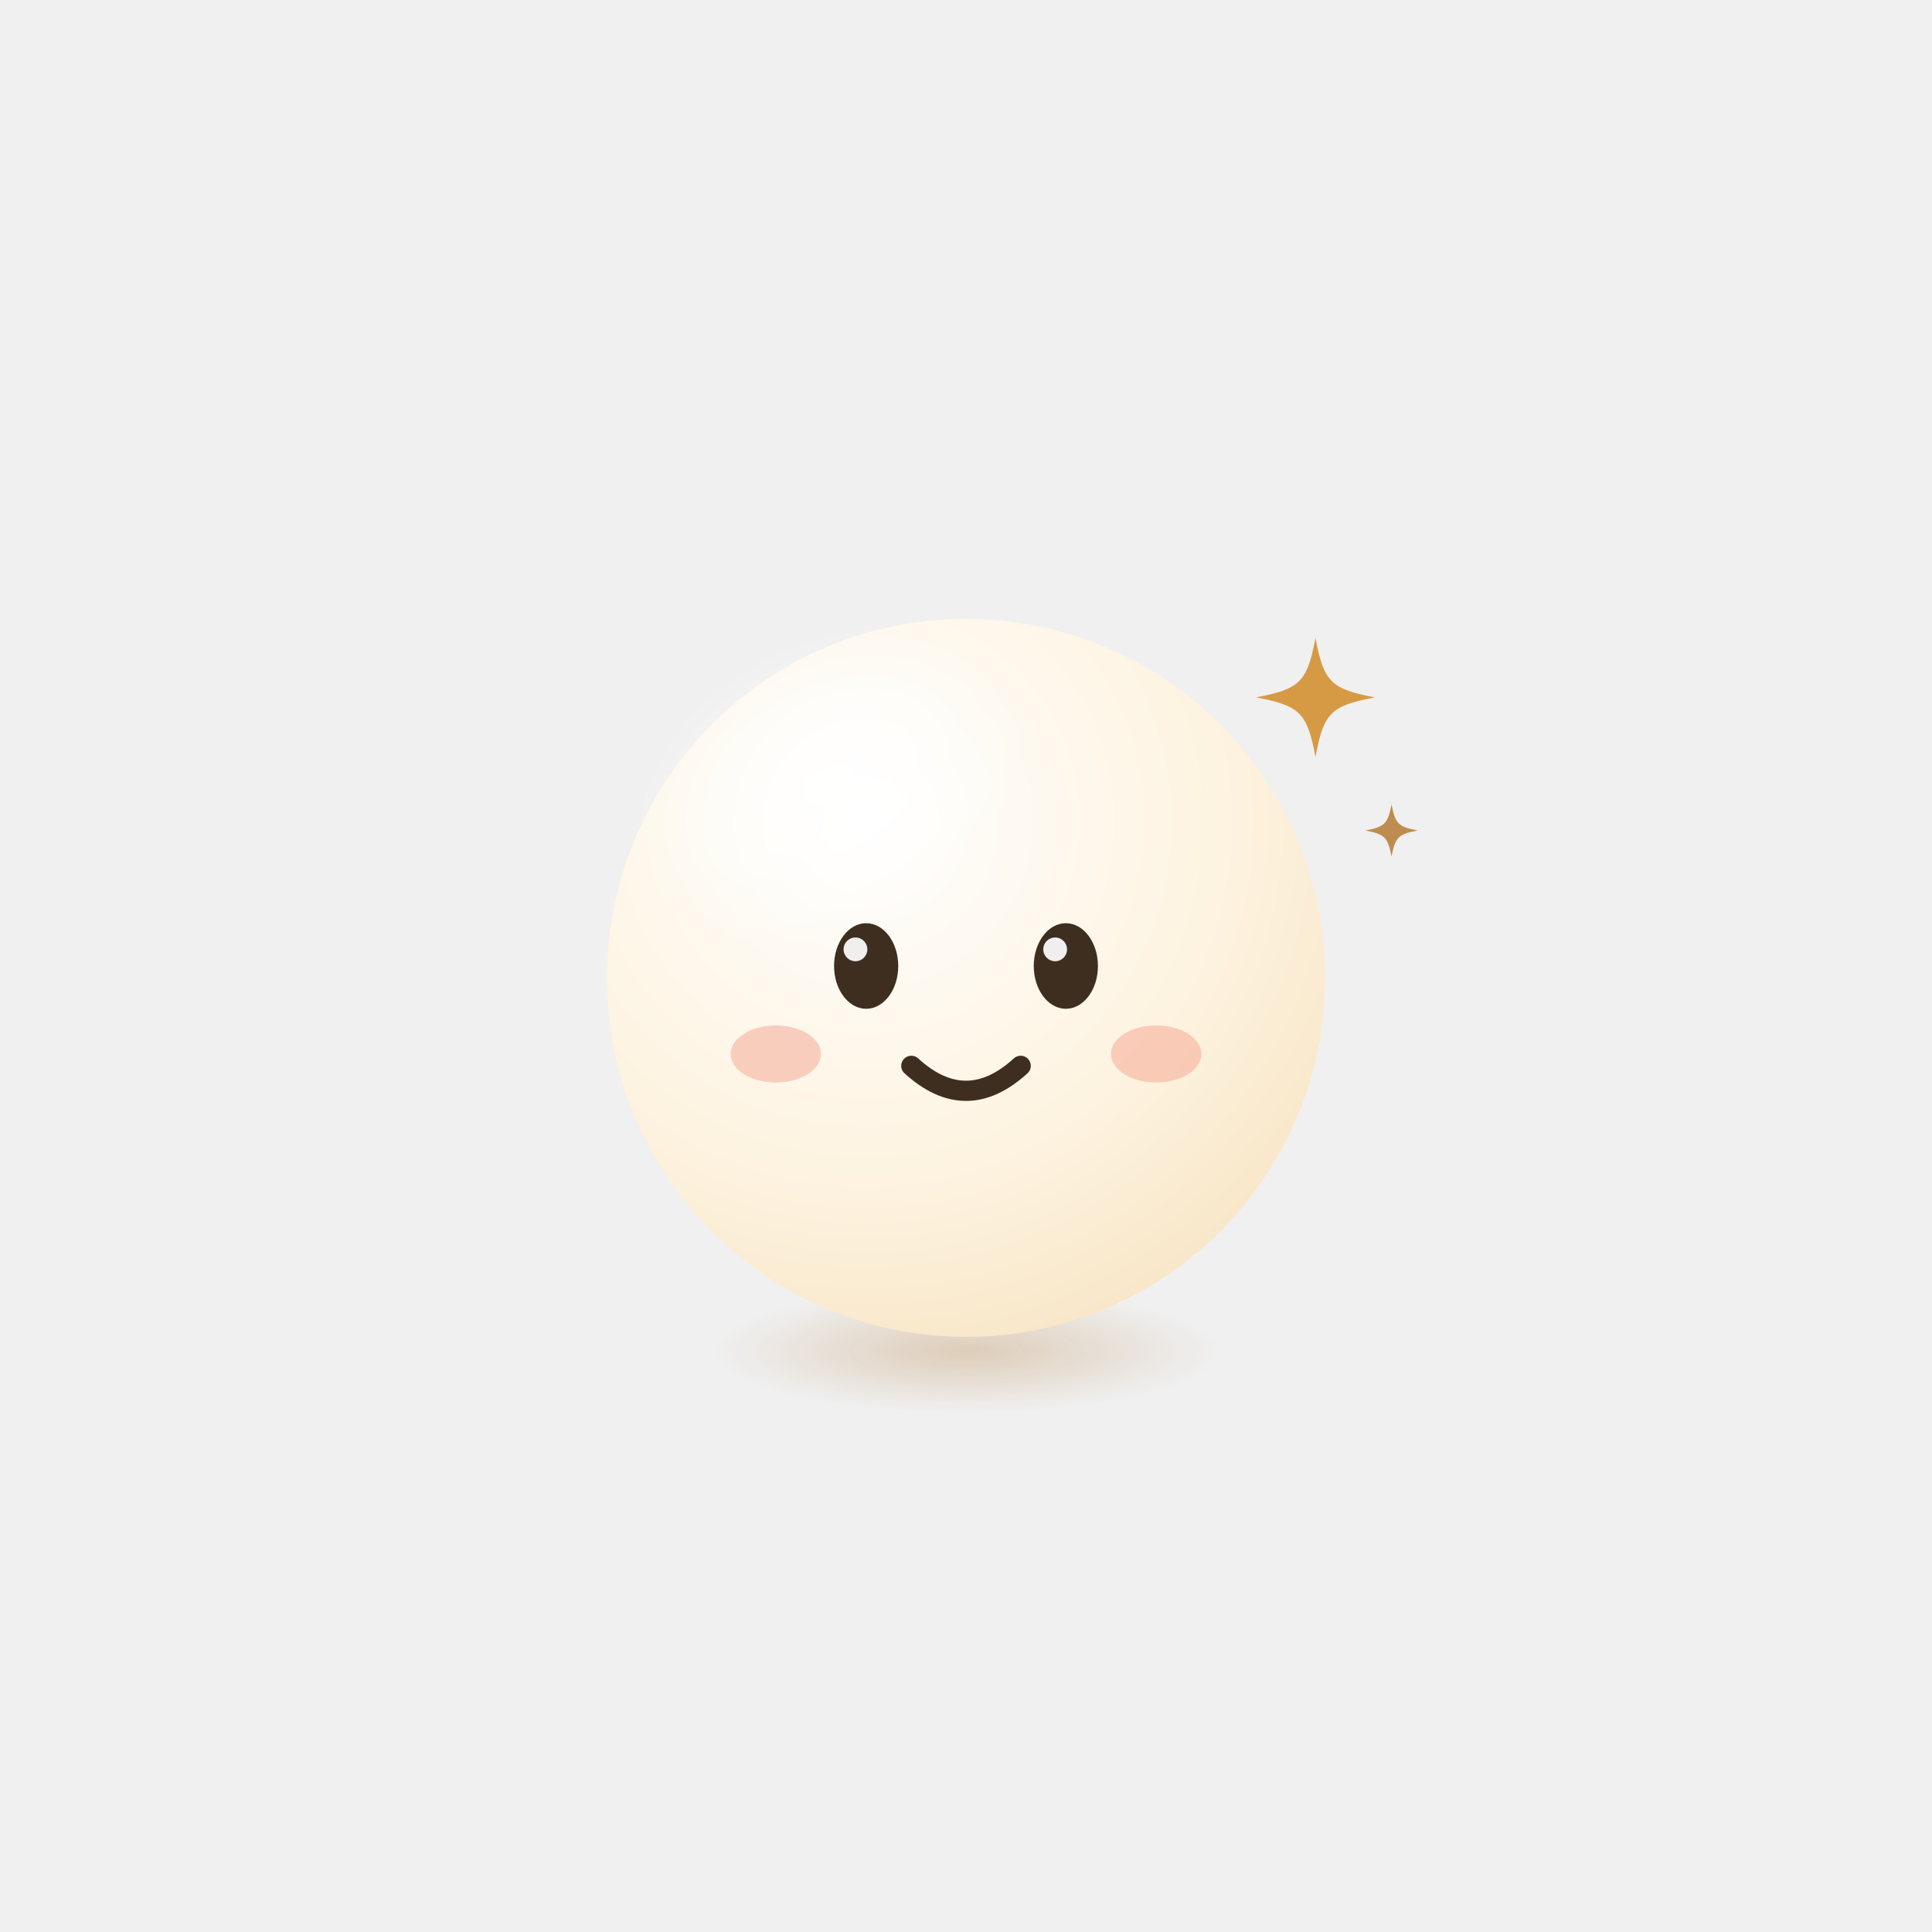
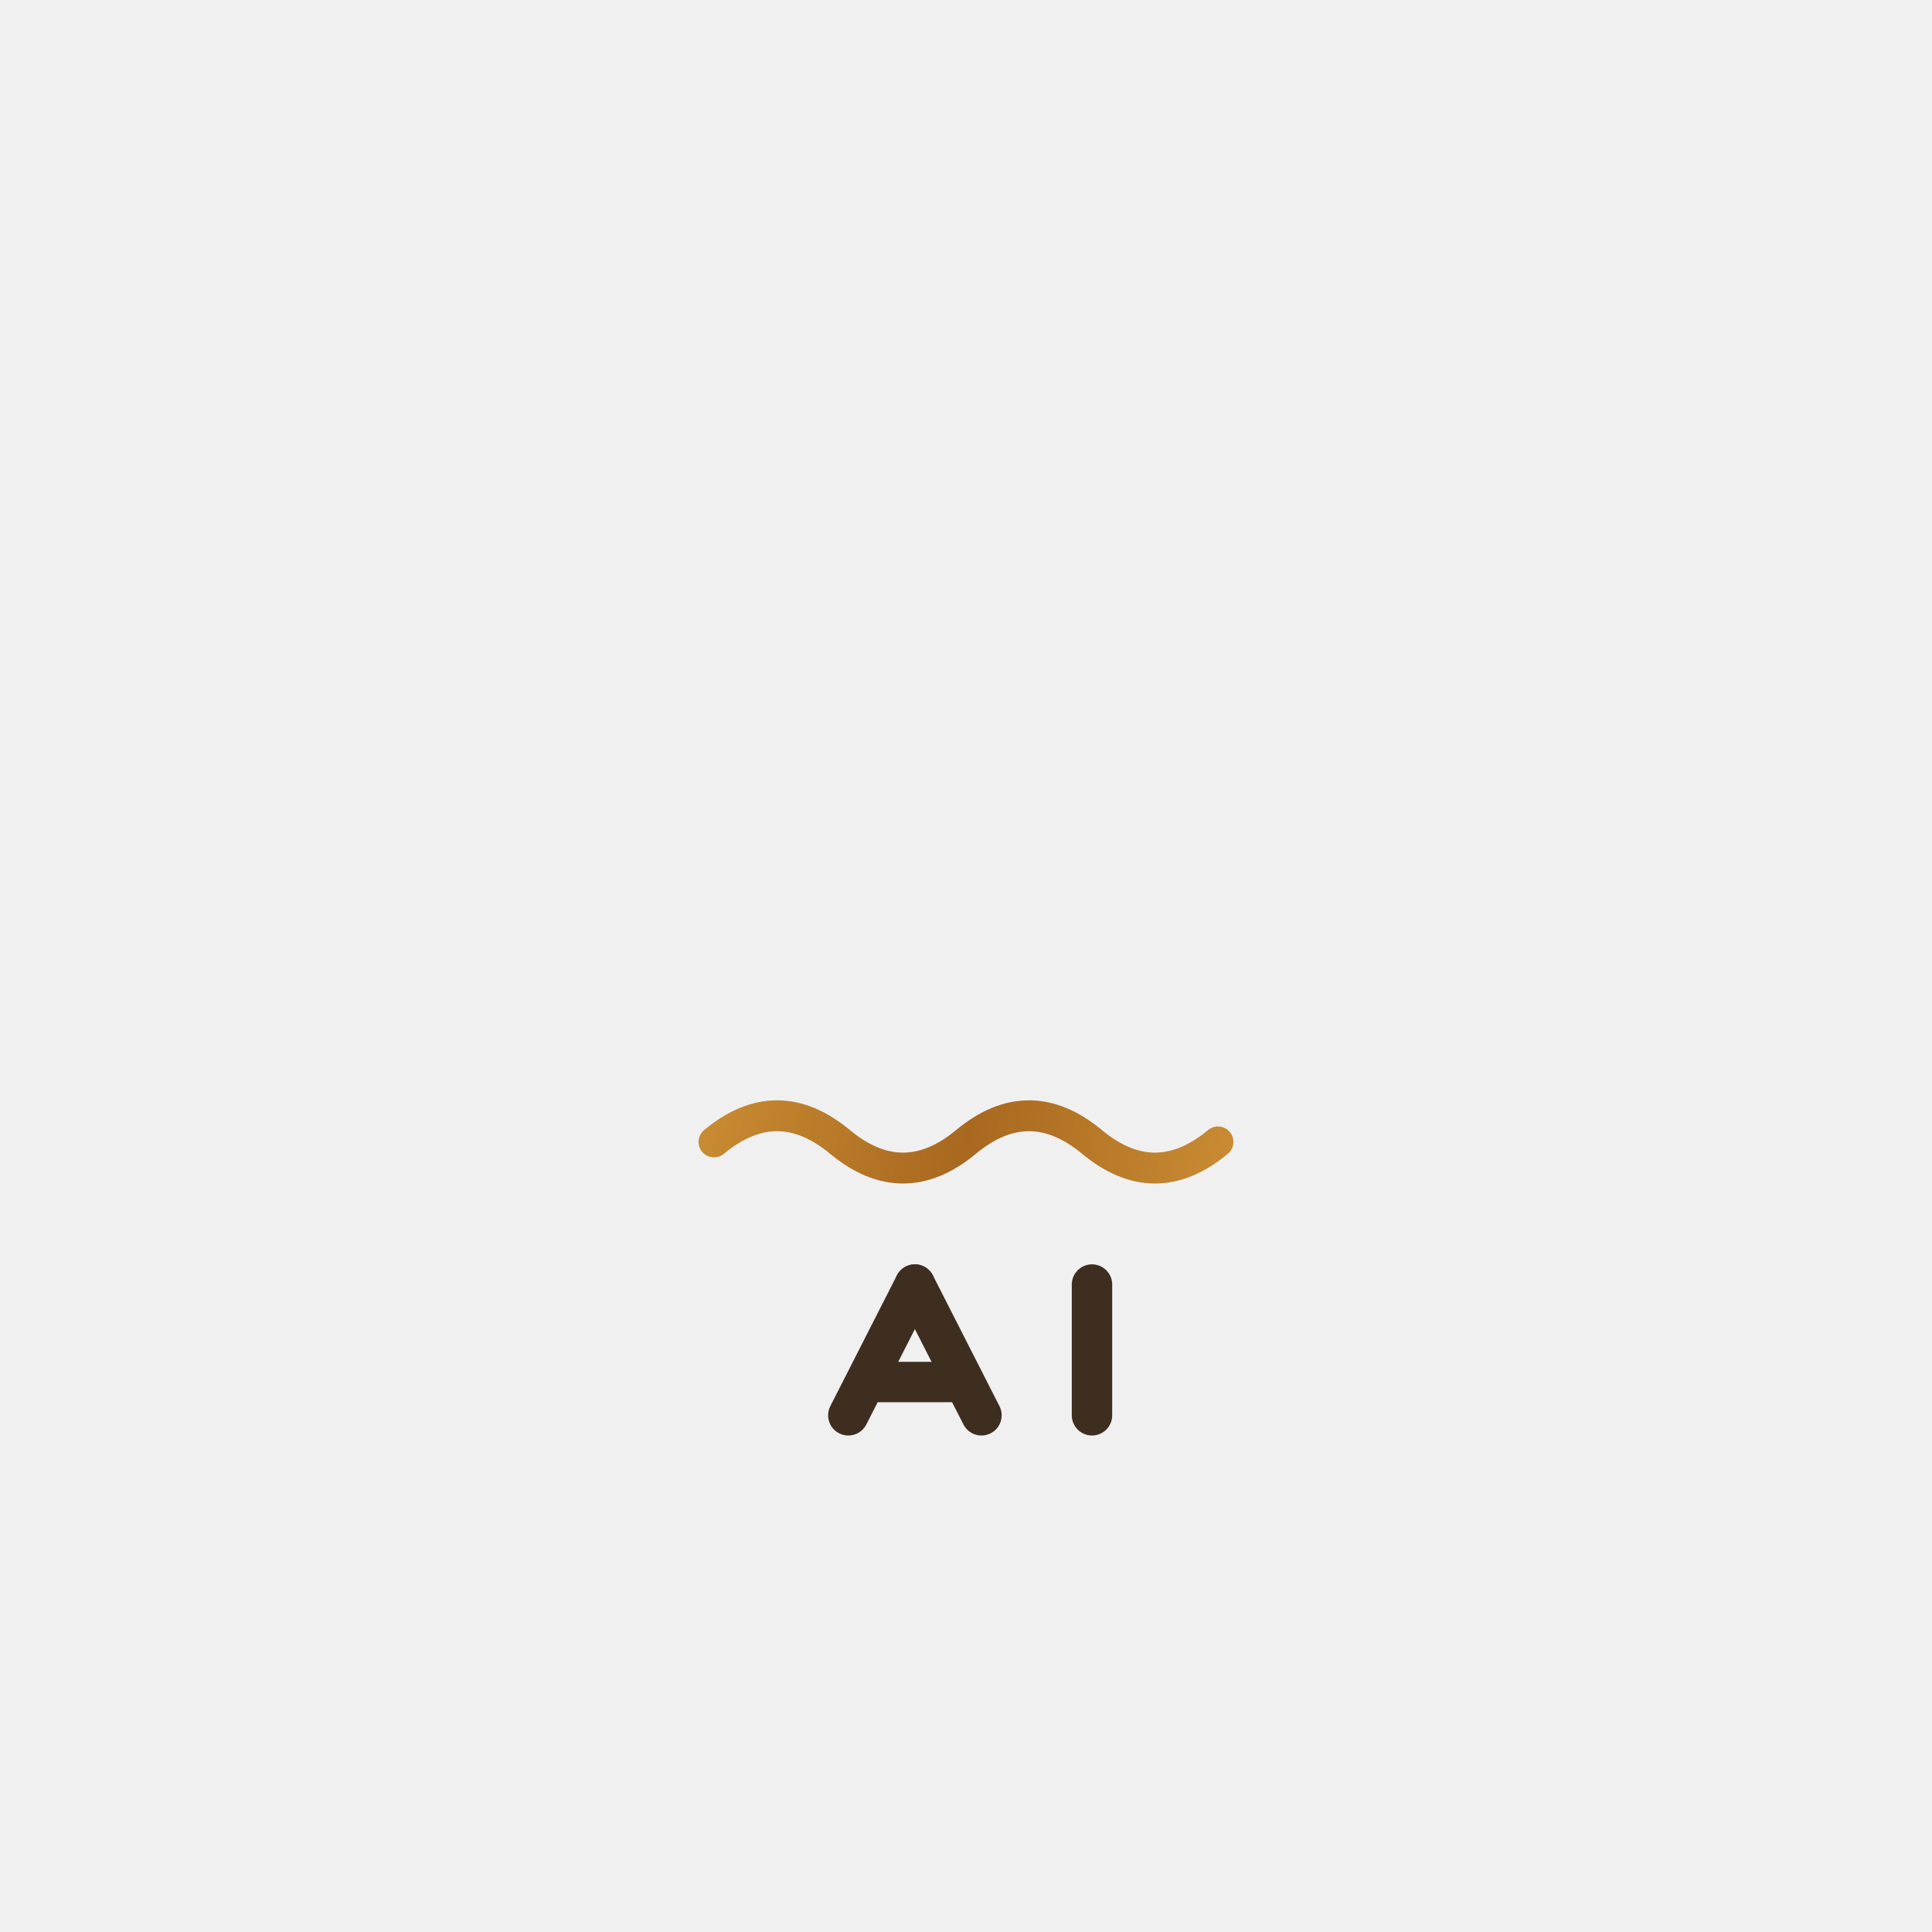
<svg xmlns="http://www.w3.org/2000/svg" width="1024" height="1024" viewBox="0 0 1024 1024" role="img" aria-label="喜爱 Android 自适应图标前景">
  <defs>
-     <radialGradient id="fgBody" cx="0.36" cy="0.28" r="0.92">
-       <stop offset="0" stop-color="#FFFFFF" />
-       <stop offset="0.58" stop-color="#FDF2DE" />
-       <stop offset="1" stop-color="#F5DFBA" />
-     </radialGradient>
-     <radialGradient id="fgGround" cx="0.5" cy="0.5" r="0.5">
-       <stop offset="0" stop-color="#B27A38" stop-opacity="0.30" />
-       <stop offset="1" stop-color="#B27A38" stop-opacity="0" />
-     </radialGradient>
-     <radialGradient id="fgGloss" cx="0.5" cy="0.5" r="0.5">
-       <stop offset="0" stop-color="#FFFFFF" stop-opacity="0.85" />
-       <stop offset="0.55" stop-color="#FFFFFF" stop-opacity="0.42" />
-       <stop offset="1" stop-color="#FFFFFF" stop-opacity="0" />
-     </radialGradient>
-     <linearGradient id="fgStar" gradientUnits="userSpaceOnUse" x1="760" y1="250" x2="860" y2="360">
-       <stop offset="0" stop-color="#D69A45" />
-       <stop offset="1" stop-color="#9E6322" />
+     <linearGradient id="fgWave" gradientUnits="userSpaceOnUse" x1="300" y1="616" x2="724" y2="704">
+       <stop offset="0" stop-color="#C88A32" />
+       <stop offset="0.5" stop-color="#A8681F" />
+       <stop offset="1" stop-color="#C88A32" />
    </linearGradient>
  </defs>
  <g transform="translate(512,512) scale(0.63) translate(-512,-512)">
-     <ellipse cx="512" cy="836" rx="212" ry="52" fill="url(#fgGround)" />
-     <circle cx="512" cy="522" r="302" fill="url(#fgBody)" />
-     <ellipse cx="398" cy="360" rx="176" ry="122" fill="url(#fgGloss)" transform="rotate(-28 398 360)" />
-     <ellipse cx="428" cy="512" rx="27" ry="36" fill="#3D2E20" />
-     <ellipse cx="596" cy="512" rx="27" ry="36" fill="#3D2E20" />
-     <circle cx="419" cy="498" r="10" fill="#FFFFFF" fill-opacity="0.92" />
-     <circle cx="587" cy="498" r="10" fill="#FFFFFF" fill-opacity="0.92" />
-     <ellipse cx="352" cy="586" rx="38" ry="24" fill="#F2957F" fill-opacity="0.42" />
-     <ellipse cx="672" cy="586" rx="38" ry="24" fill="#F2957F" fill-opacity="0.42" />
-     <path d="M466 596 Q512 638 558 596" stroke="#3D2E20" stroke-width="17" stroke-linecap="round" fill="none" />
-     <path d="M0,-1 C0.14,-0.26 0.26,-0.14 1,0 C0.26,0.14 0.14,0.26 0,1 C-0.14,0.26 -0.26,0.14 -1,0 C-0.26,-0.14 -0.14,-0.26 0,-1 Z" transform="translate(806,286) scale(50)" fill="url(#fgStar)" />
-     <path d="M0,-1 C0.14,-0.26 0.26,-0.14 1,0 C0.26,0.14 0.14,0.26 0,1 C-0.14,0.26 -0.26,0.14 -1,0 C-0.26,-0.14 -0.14,-0.26 0,-1 Z" transform="translate(870,398) scale(22)" fill="#B57B33" fill-opacity="0.85" />
+     <path d="{{XI_PATH}}" transform="translate(286.7,514.0) scale(0.4517,-0.4517)" fill="#3D2E20" />
+     <path d="M300 660 Q353 616 406 660 T512 660 T618 660 T724 660" stroke="url(#fgWave)" stroke-width="26" stroke-linecap="round" fill="none" />
+     <g fill="none" stroke="#3D2E20" stroke-width="34" stroke-linecap="round" stroke-linejoin="round">
+       <path d="M413 890 L469 780" />
+       <path d="M525 890 L469 780" />
+       <path d="M437 862 L501 862" />
+       <path d="M618 780 L618 890" />
+     </g>
  </g>
</svg>
